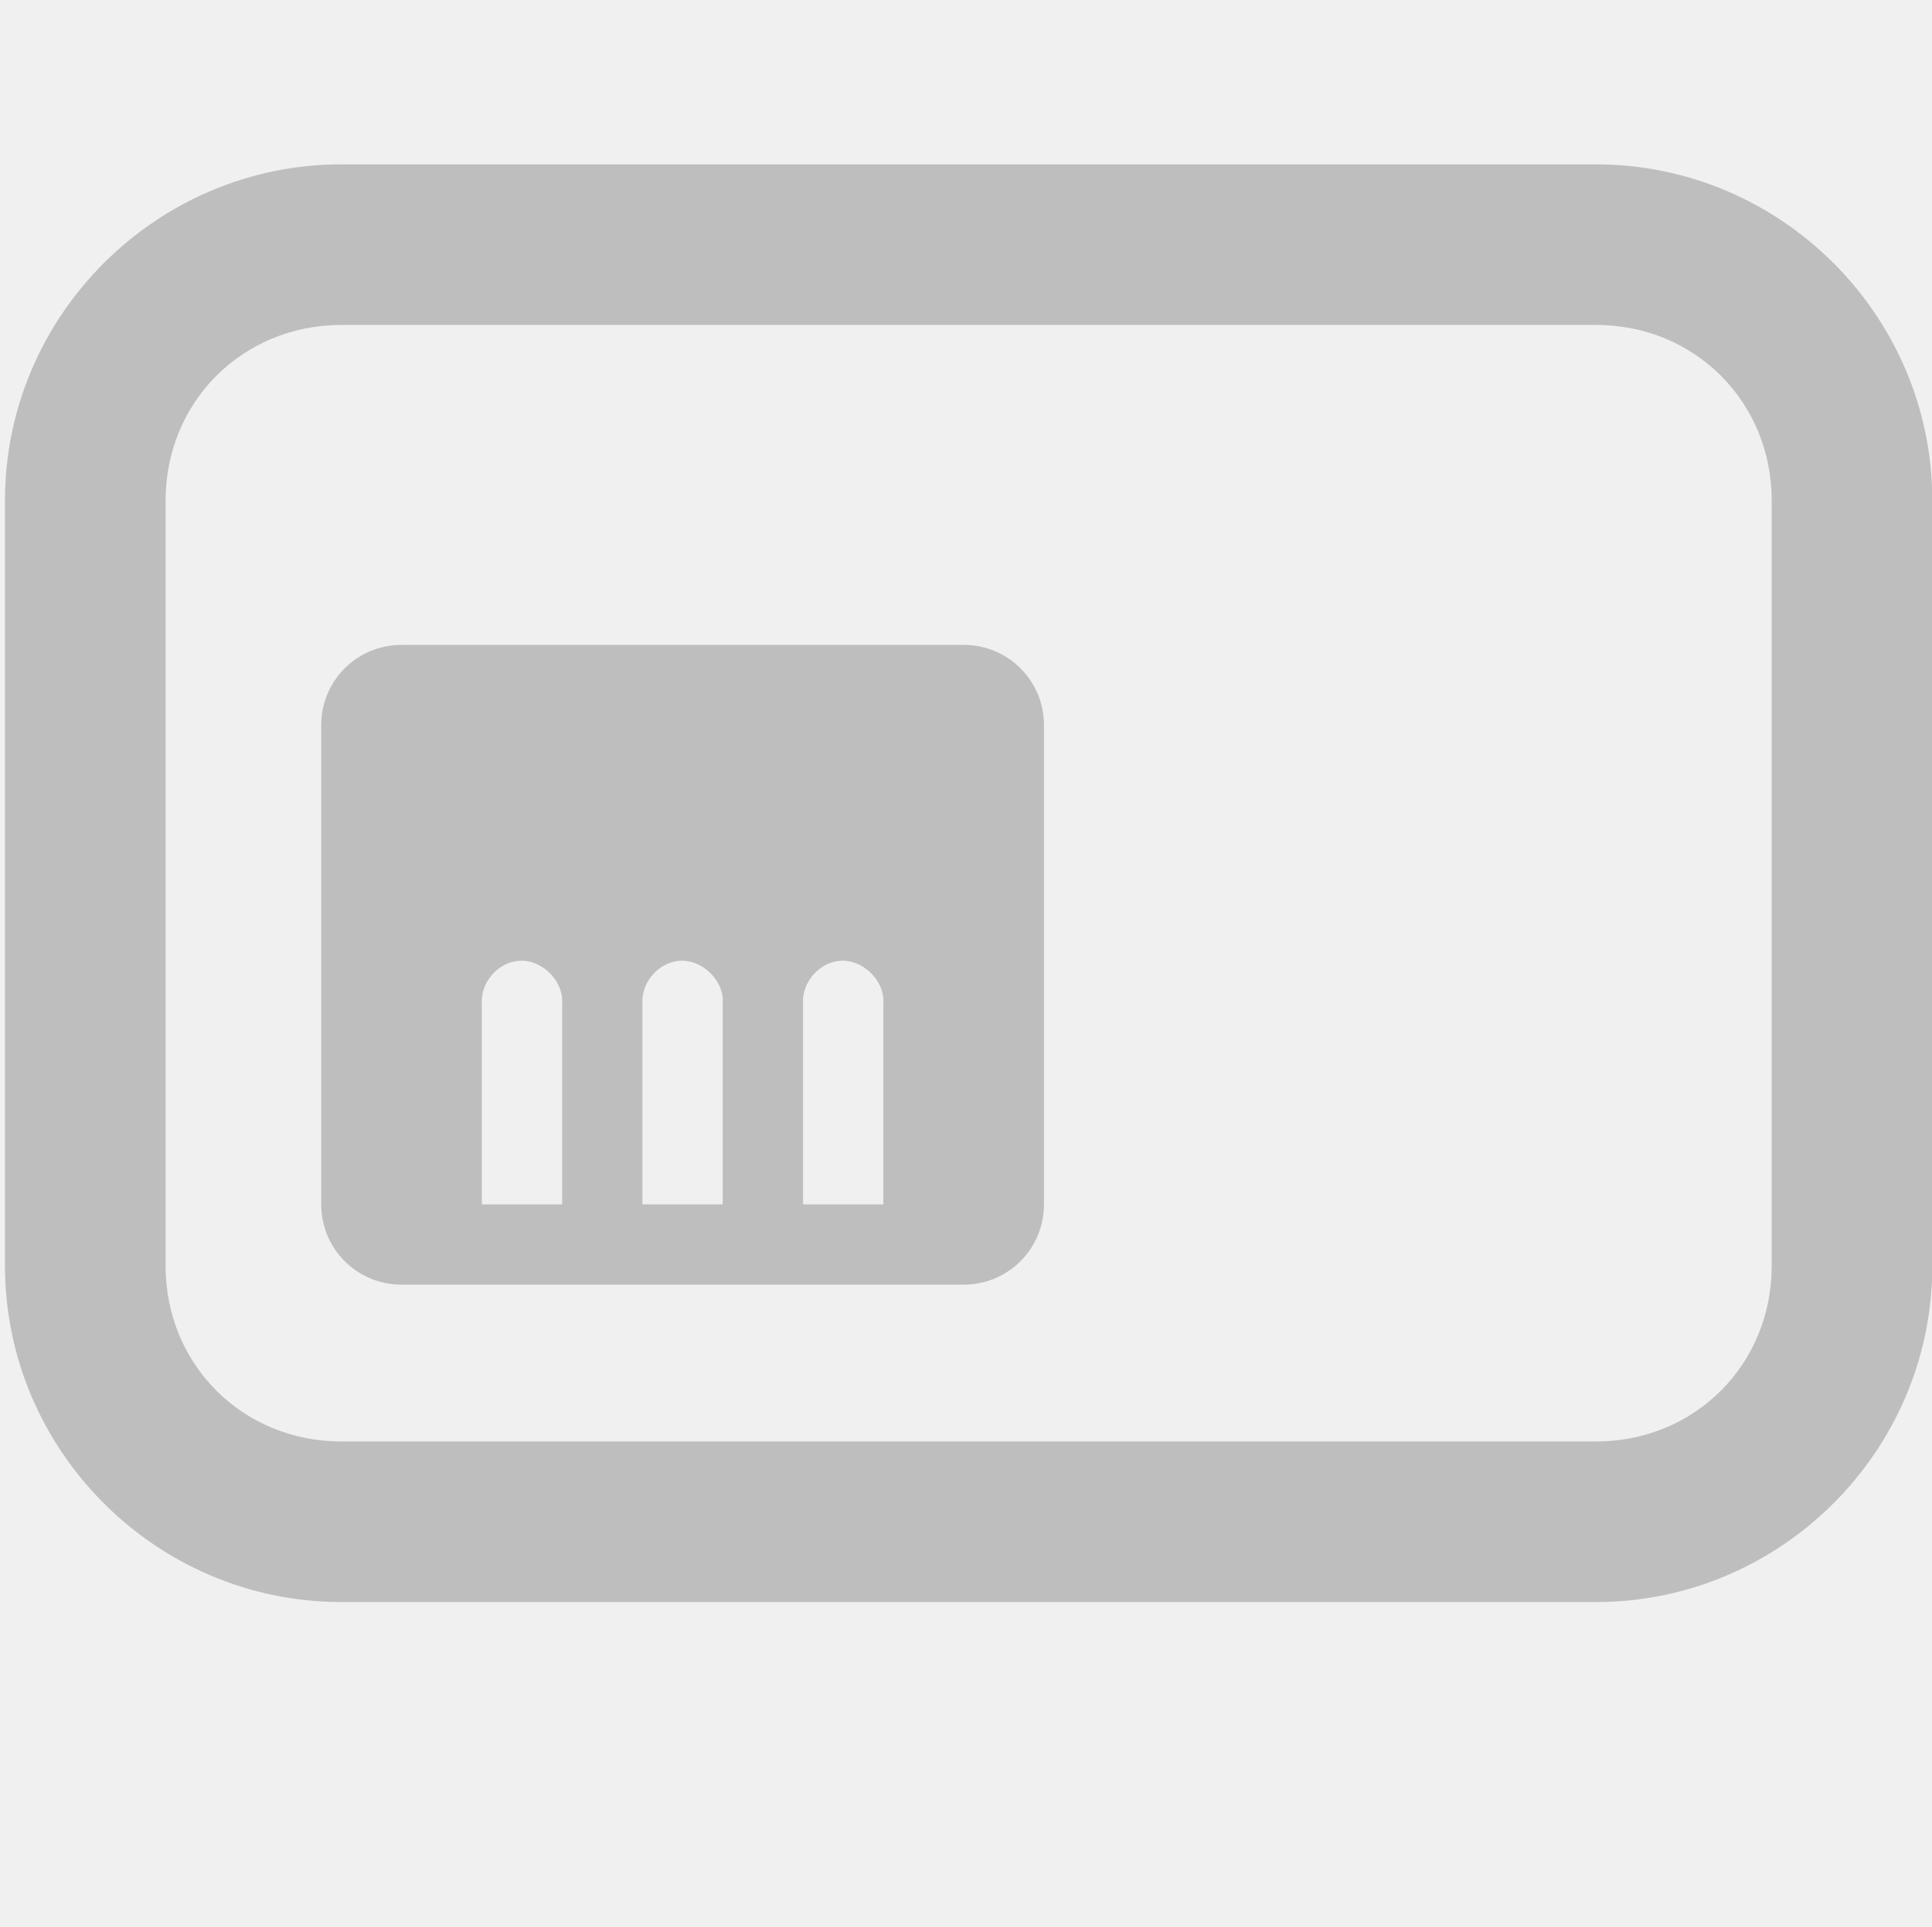
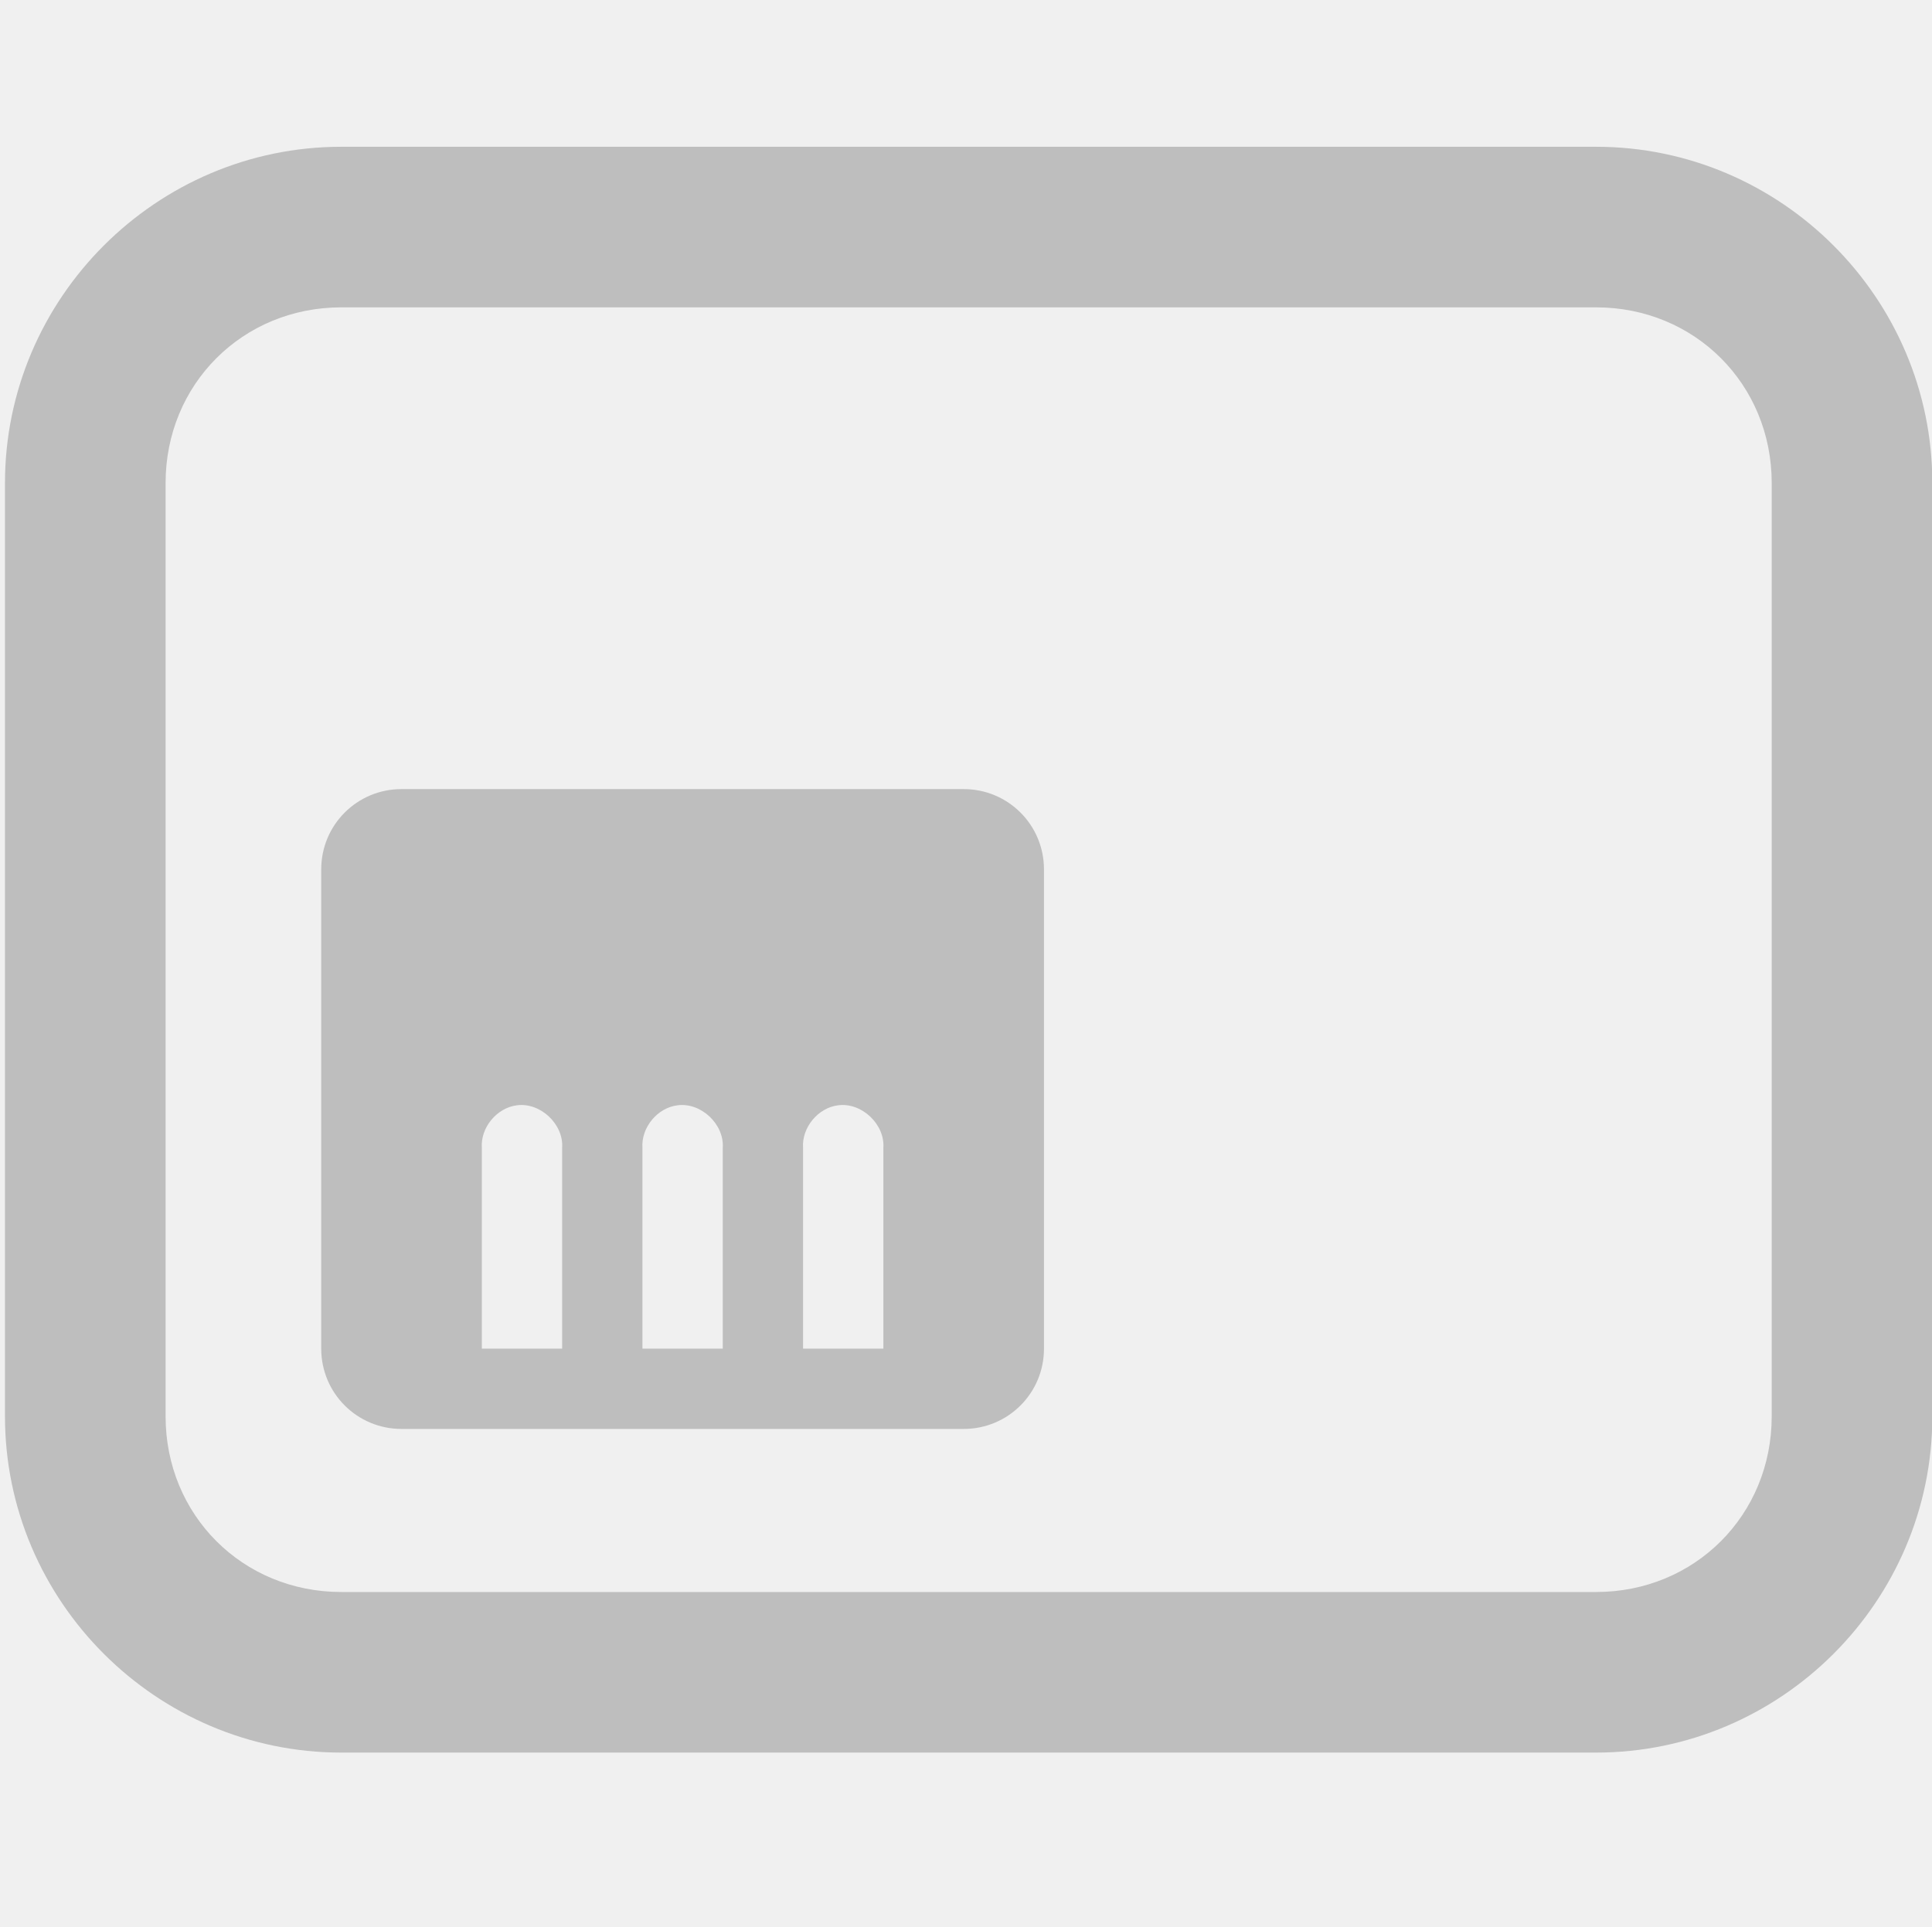
<svg xmlns="http://www.w3.org/2000/svg" version="1.0" width="24.058" height="24" id="svg7384">
  <defs id="defs7386" />
-   <g transform="translate(616,-1330.172)" id="layer3" />
-   <g transform="translate(616,-1330.172)" id="layer5" />
-   <g transform="translate(616,-1330.172)" id="layer7" />
-   <g transform="translate(616,-1330.172)" id="layer2" />
-   <g transform="translate(616,-1330.172)" id="layer8" />
-   <g transform="translate(616,-2282.534)" id="layer1" />
-   <g transform="translate(616,-1330.172)" id="layer11">
-     <rect width="24" height="24" x="-616" y="1330.172" id="rect7049" style="opacity:0;fill:#ffffff;fill-opacity:1;stroke:none;display:inline" />
-     <path d="M -611,1338.204 C -611.554,1338.204 -612,1338.649 -612,1339.204 L -612,1345.172 C -612,1345.726 -611.554,1346.172 -611,1346.172 L -604,1346.172 C -603.446,1346.172 -603,1345.726 -603,1345.172 L -603,1339.204 C -603,1338.649 -603.446,1338.204 -604,1338.204 L -611,1338.204 z M -609.562,1342.141 C -609.27,1342.103 -608.979,1342.378 -609,1342.672 L -609,1345.172 L -610,1345.172 L -610,1342.672 C -610.018,1342.42 -609.814,1342.172 -609.562,1342.141 z M -607.562,1342.141 C -607.27,1342.103 -606.979,1342.378 -607,1342.672 L -607,1345.172 L -608,1345.172 L -608,1342.672 C -608.018,1342.42 -607.814,1342.172 -607.562,1342.141 z M -605.562,1342.141 C -605.27,1342.103 -604.979,1342.378 -605,1342.672 L -605,1345.172 L -606,1345.172 L -606,1342.672 C -606.018,1342.42 -605.814,1342.172 -605.562,1342.141 z" id="rect7128" style="fill:#bebebe;fill-opacity:1;stroke:none;stroke-width:1;marker:none;visibility:visible;display:inline;overflow:visible;enable-background:accumulate" />
-     <path d="M -611.75,1332.219 C -614.053,1332.219 -615.938,1334.104 -615.938,1336.406 L -615.938,1345.938 C -615.938,1348.24 -614.053,1350.125 -611.75,1350.125 L -596.125,1350.125 C -593.822,1350.125 -591.938,1348.24 -591.938,1345.938 L -591.938,1336.406 C -591.938,1334.104 -593.822,1332.219 -596.125,1332.219 L -611.75,1332.219 z M -611.75,1334.219 L -596.125,1334.219 C -594.896,1334.219 -593.938,1335.177 -593.938,1336.406 L -593.938,1345.938 C -593.938,1347.167 -594.896,1348.125 -596.125,1348.125 L -611.75,1348.125 C -612.979,1348.125 -613.938,1347.167 -613.938,1345.938 L -613.938,1336.406 C -613.938,1335.177 -612.979,1334.219 -611.75,1334.219 z" id="rect7126" style="fill:#bebebe;fill-opacity:1;stroke:none;stroke-width:2;stroke-linecap:round;stroke-linejoin:miter;marker:none;stroke-miterlimit:4;stroke-dasharray:none;stroke-dashoffset:0;stroke-opacity:1;visibility:visible;display:inline;overflow:visible;enable-background:accumulate" />
+   <g transform="translate(616,-1370.172)" id="layer3" />
+   <g transform="translate(616,-1370.172)" id="layer5" />
+   <g transform="translate(616,-1370.172)" id="layer7" />
+   <g transform="translate(616,-1370.172)" id="layer2" />
+   <g transform="translate(616,-1370.172)" id="layer8" />
+   <g transform="translate(616,-2322.535)" id="layer1" />
+   <g transform="translate(616,-1370.172)" id="layer11">
+     <rect width="24" height="24" x="-616" y="1370.172" id="rect7049" style="opacity:0;fill:#ffffff;fill-opacity:1;stroke:none;display:inline" />
+     <path d="M -611,1380 C -611.554,1380 -612,1380.446 -612,1381 L -612,1386.969 C -612,1387.523 -611.554,1387.969 -611,1387.969 L -604,1387.969 C -603.446,1387.969 -603,1387.523 -603,1386.969 L -603,1381 C -603,1380.446 -603.446,1380 -604,1380 L -611,1380 z M -609.562,1383.938 C -609.27,1383.9 -608.979,1384.175 -609,1384.469 L -609,1386.969 L -610,1386.969 L -610,1384.469 C -610.018,1384.216 -609.814,1383.969 -609.562,1383.938 z M -607.562,1383.938 C -607.27,1383.9 -606.979,1384.175 -607,1384.469 L -607,1386.969 L -608,1386.969 L -608,1384.469 C -608.018,1384.216 -607.814,1383.968 -607.562,1383.938 z M -605.562,1383.938 C -605.27,1383.9 -604.979,1384.175 -605,1384.469 L -605,1386.969 L -606,1386.969 L -606,1384.469 C -606.018,1384.216 -605.814,1383.968 -605.562,1383.938 z" id="rect7128" style="fill:#bebebe;fill-opacity:1;stroke:none;stroke-width:1;marker:none;visibility:visible;display:inline;overflow:visible;enable-background:accumulate" />
+     <path d="M -611.75,1372 C -614.053,1372 -615.938,1373.885 -615.938,1376.188 L -615.938,1387.812 C -615.938,1390.115 -614.053,1392 -611.75,1392 L -596.125,1392 C -593.822,1392 -591.938,1390.115 -591.938,1387.812 L -591.938,1376.188 C -591.938,1373.885 -593.822,1372 -596.125,1372 L -611.75,1372 z M -611.75,1374 L -596.125,1374 C -594.896,1374 -593.938,1374.958 -593.938,1376.188 L -593.938,1387.812 C -593.938,1389.042 -594.896,1390 -596.125,1390 L -611.75,1390 C -612.979,1390 -613.938,1389.042 -613.938,1387.812 L -613.938,1376.188 C -613.938,1374.958 -612.979,1374 -611.75,1374 z" id="rect7126" style="fill:#bebebe;fill-opacity:1;stroke:none;stroke-width:2;stroke-linecap:round;stroke-linejoin:miter;marker:none;stroke-miterlimit:4;stroke-dasharray:none;stroke-dashoffset:0;stroke-opacity:1;visibility:visible;display:inline;overflow:visible;enable-background:accumulate" />
  </g>
-   <g transform="translate(616,-1330.172)" id="layer4" />
-   <g transform="translate(616,-1330.172)" id="layer12" />
-   <g transform="translate(616,-1330.172)" id="layer9" />
-   <g transform="translate(616,-1330.172)" id="layer10" />
-   <g transform="translate(616,-1330.172)" id="layer6" />
+   <g transform="translate(616,-1370.172)" id="layer4" />
+   <g transform="translate(616,-1370.172)" id="layer12" />
+   <g transform="translate(616,-1370.172)" id="layer9" />
+   <g transform="translate(616,-1370.172)" id="layer10" />
+   <g transform="translate(616,-1370.172)" id="layer6" />
</svg>
